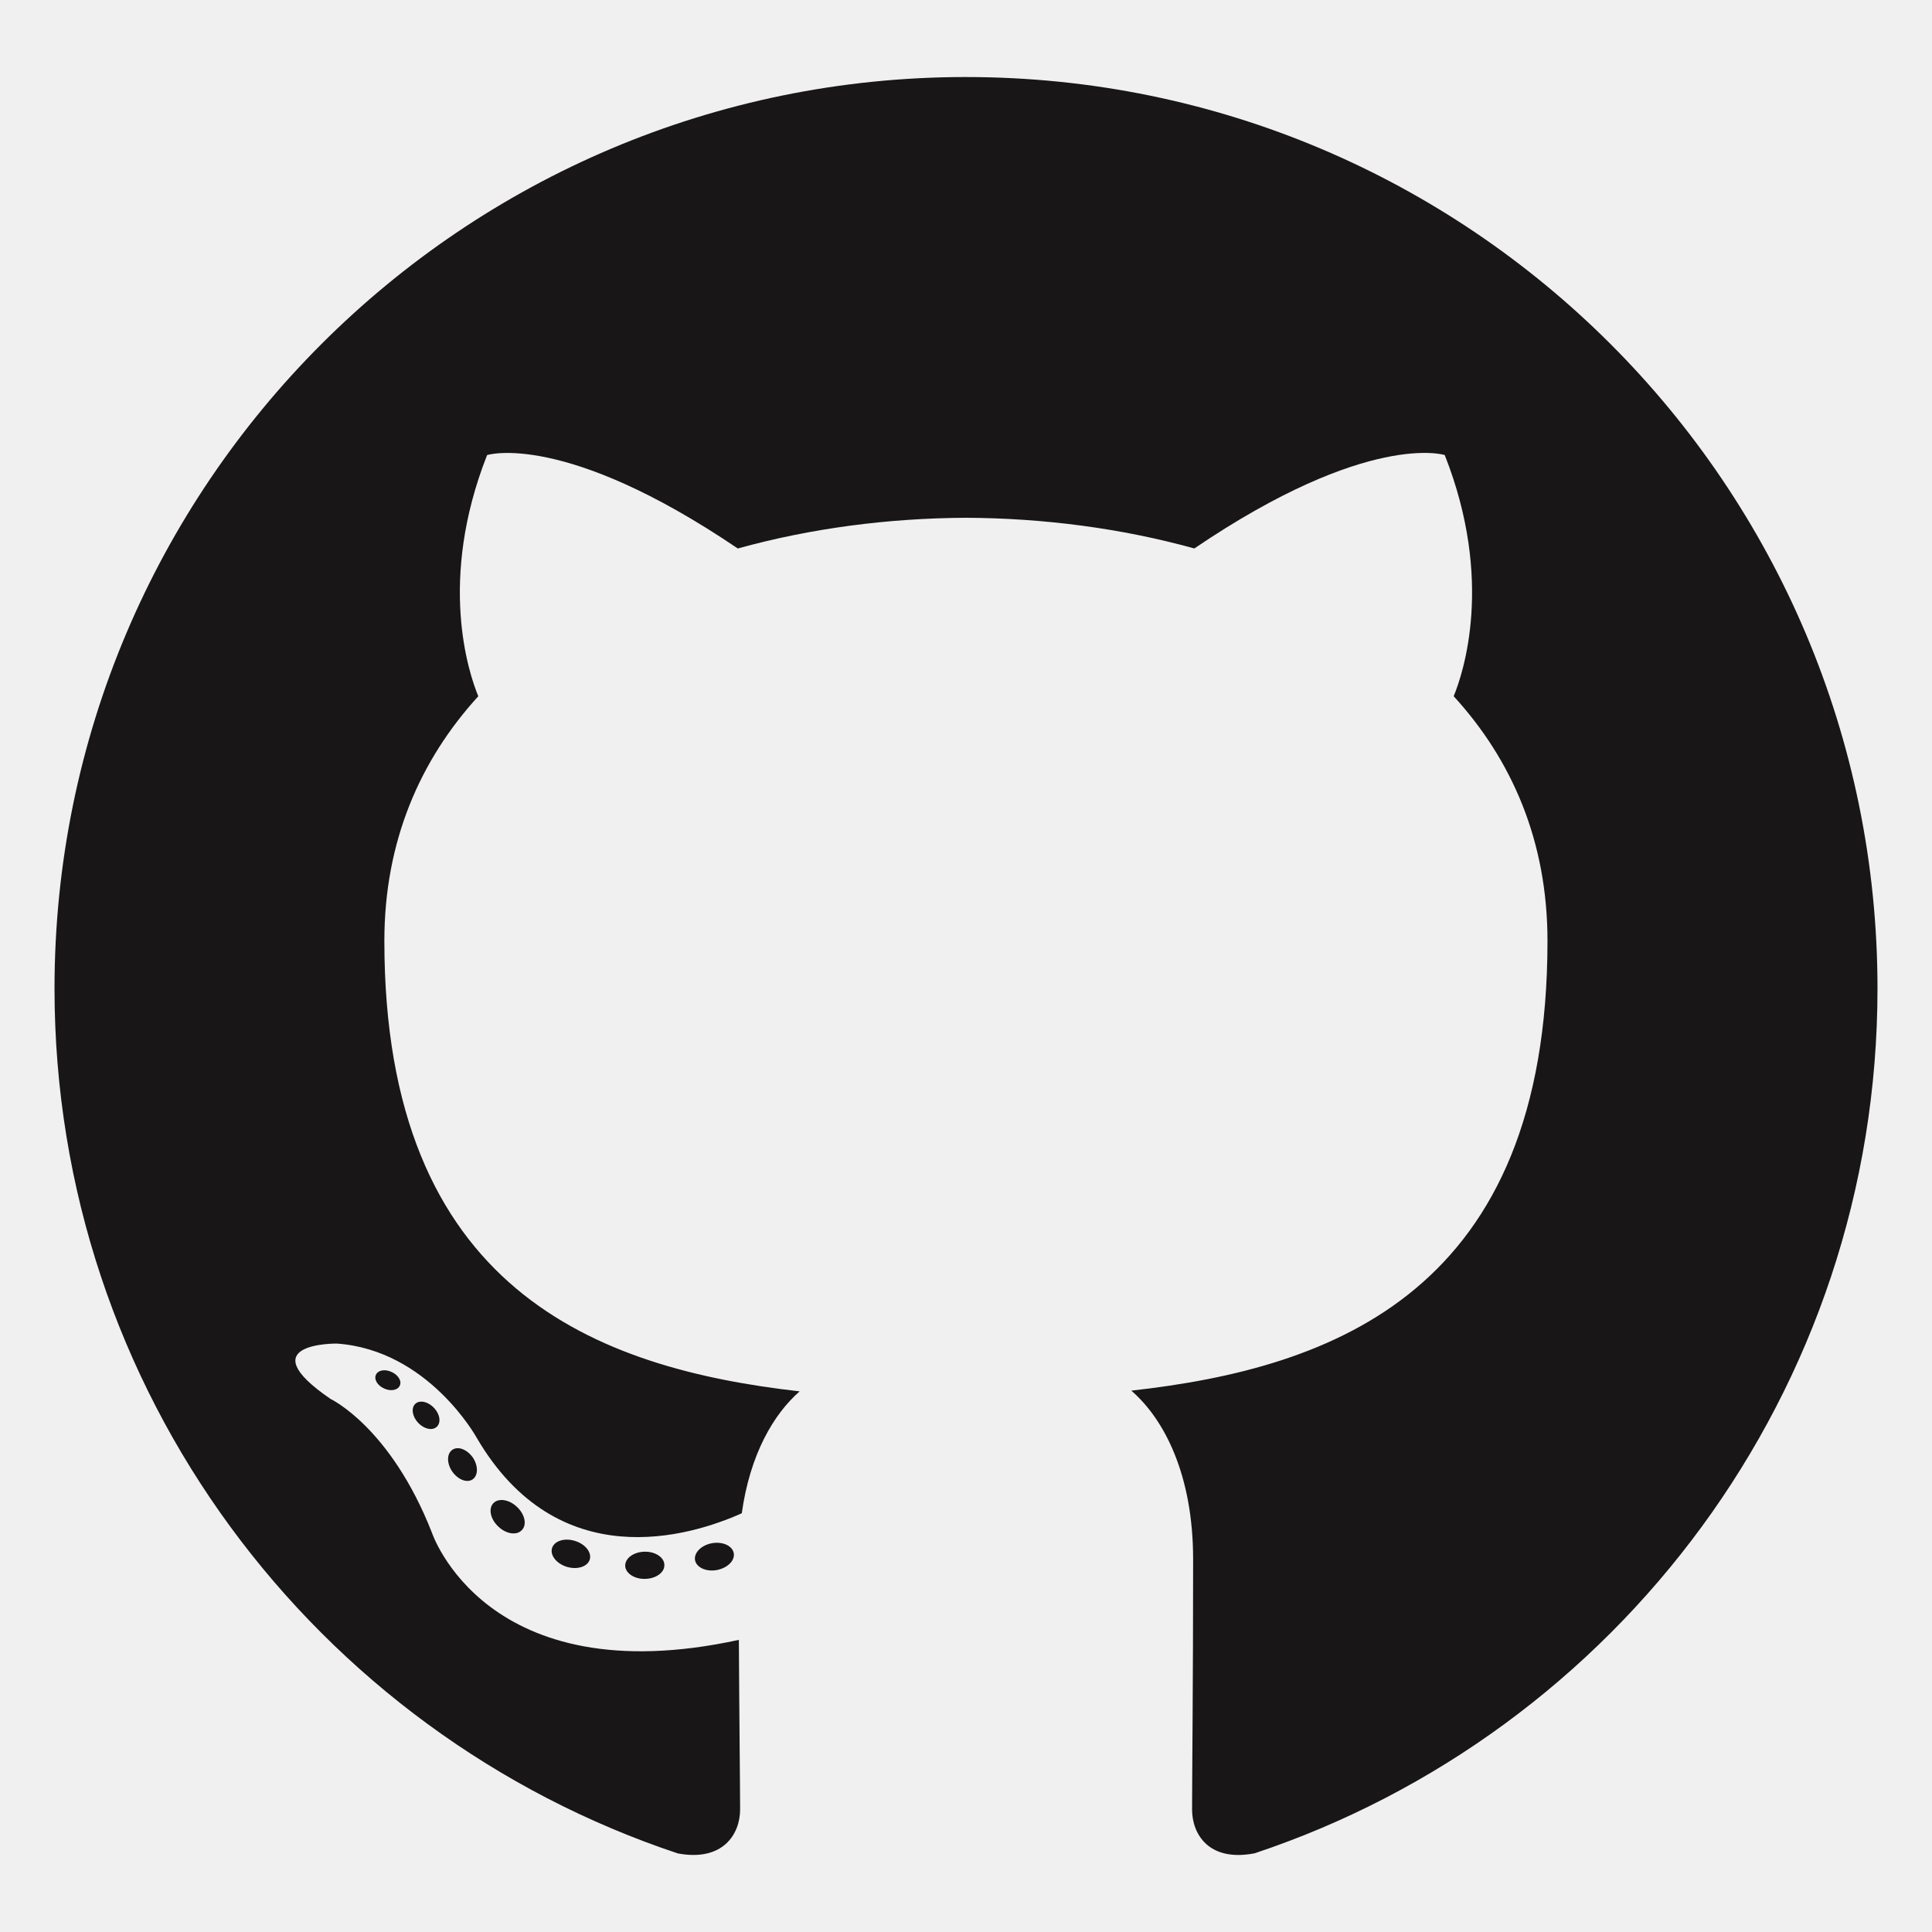
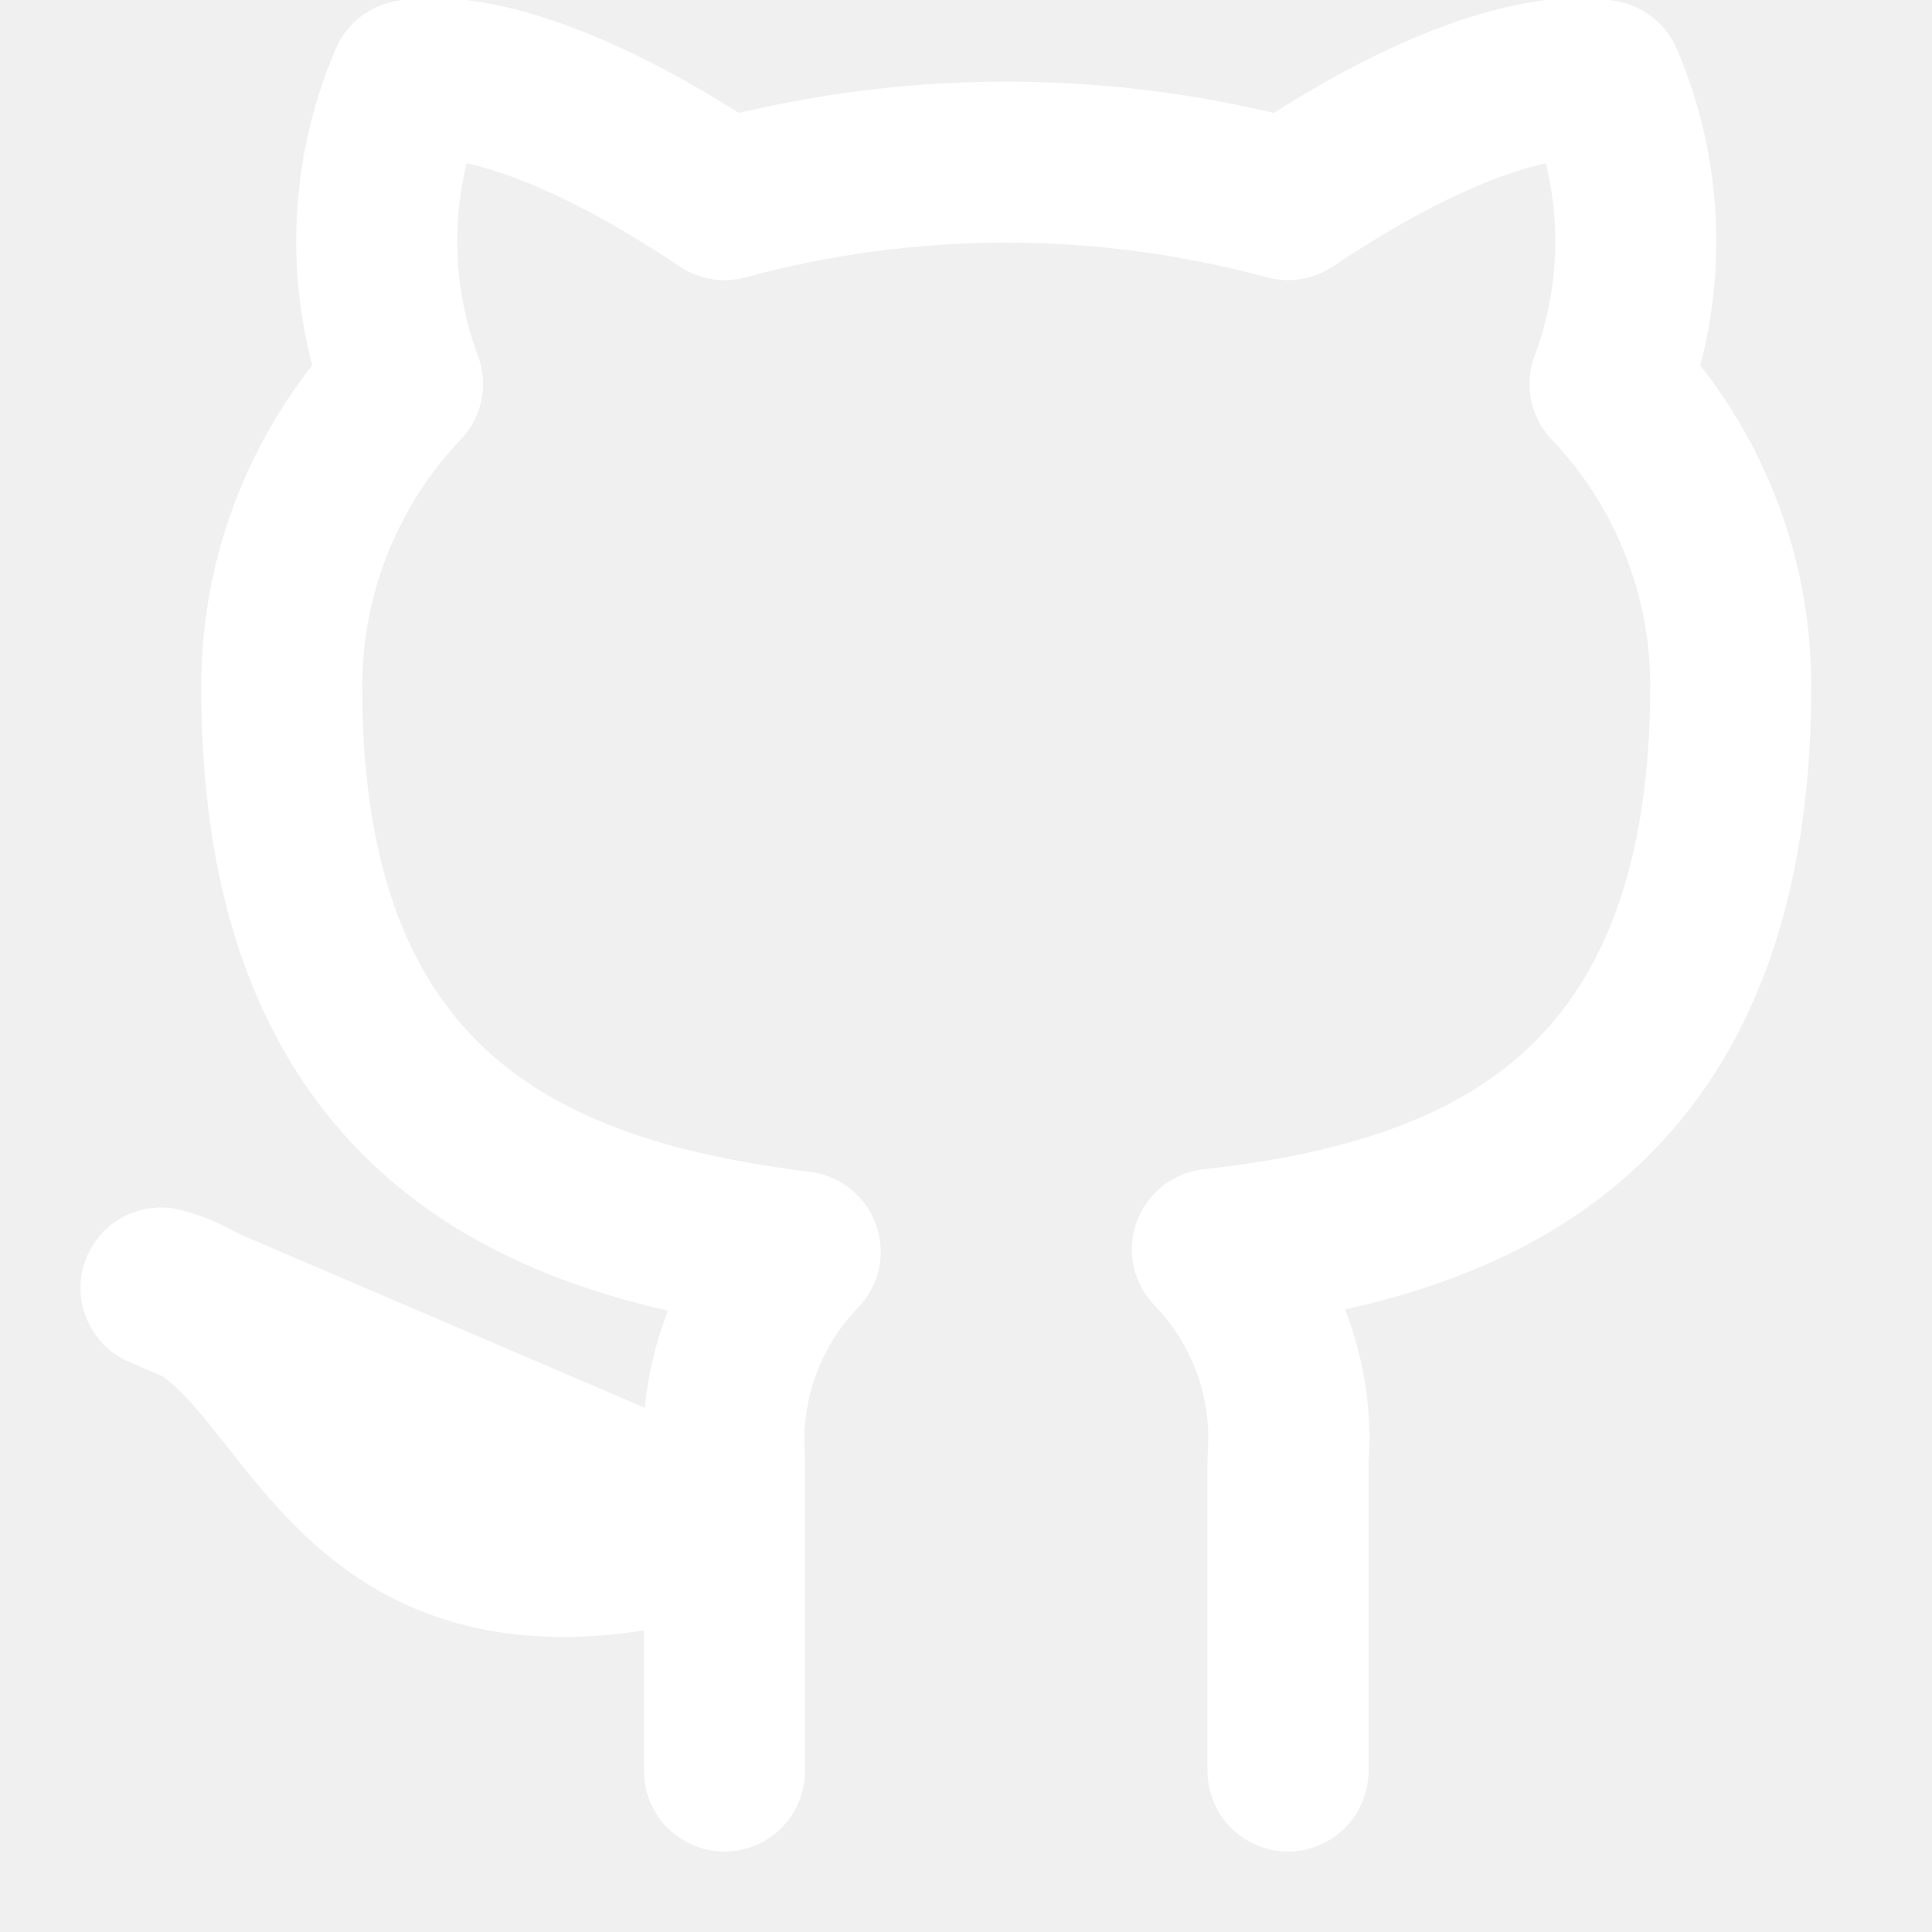
- <svg xmlns="http://www.w3.org/2000/svg" viewBox="0 0 128 128">
-   <g fill="#181616">
-     <path fill-rule="evenodd" clip-rule="evenodd" d="M64 5.103c-33.347 0-60.388 27.035-60.388 60.388 0 26.682 17.303 49.317 41.297 57.303 3.017.56 4.125-1.31 4.125-2.905 0-1.44-.056-6.197-.082-11.243-16.8 3.653-20.345-7.125-20.345-7.125-2.747-6.98-6.705-8.836-6.705-8.836-5.48-3.748.413-3.67.413-3.67 6.063.425 9.257 6.223 9.257 6.223 5.386 9.23 14.127 6.562 17.573 5.02.542-3.903 2.107-6.568 3.834-8.076-13.413-1.525-27.514-6.704-27.514-29.843 0-6.593 2.36-11.98 6.223-16.21-.628-1.52-2.695-7.662.584-15.98 0 0 5.07-1.623 16.61 6.19C53.7 35 58.867 34.327 64 34.304c5.13.023 10.3.694 15.127 2.033 11.526-7.813 16.59-6.19 16.59-6.19 3.287 8.317 1.22 14.46.593 15.98 3.872 4.23 6.215 9.617 6.215 16.21 0 23.194-14.127 28.3-27.574 29.796 2.167 1.874 4.097 5.55 4.097 11.183 0 8.08-.07 14.583-.07 16.572 0 1.607 1.088 3.49 4.148 2.897 23.98-7.994 41.263-30.622 41.263-57.294C124.388 32.14 97.35 5.104 64 5.104z" />
-     <path d="M26.484 91.806c-.133.3-.605.39-1.035.185-.44-.196-.685-.605-.543-.906.13-.31.603-.395 1.04-.188.44.197.69.61.537.91zm-.743-.55M28.93 94.535c-.287.267-.85.143-1.232-.28-.396-.42-.47-.983-.177-1.254.298-.266.844-.14 1.24.28.394.426.472.984.17 1.255zm-.575-.618M31.312 98.012c-.37.258-.976.017-1.35-.52-.37-.538-.37-1.183.01-1.44.373-.258.97-.025 1.35.507.368.545.368 1.19-.01 1.452zm0 0M34.573 101.373c-.33.365-1.036.267-1.552-.23-.527-.487-.674-1.18-.343-1.544.336-.366 1.045-.264 1.564.23.527.486.686 1.18.333 1.543zm0 0M39.073 103.324c-.147.473-.825.688-1.51.486-.683-.207-1.13-.76-.99-1.238.14-.477.823-.7 1.512-.485.683.206 1.13.756.988 1.237zm0 0M44.016 103.685c.017.498-.563.91-1.28.92-.723.017-1.308-.387-1.315-.877 0-.503.568-.91 1.29-.924.717-.013 1.306.387 1.306.88zm0 0M48.614 102.903c.086.485-.413.984-1.126 1.117-.7.13-1.35-.172-1.44-.653-.086-.498.422-.997 1.122-1.126.714-.123 1.354.17 1.444.663zm0 0" />
+ <svg xmlns="http://www.w3.org/2000/svg" width="24" height="24" viewBox="0 0 24 24" fill="none">
+   <g clip-path="url(#clip0)">
+     <path d="M16 22V18.13C16.038 17.653 15.973 17.174 15.811 16.724C15.649 16.274 15.393 15.863 15.06 15.52C18.2 15.17 21.5 13.98 21.5 8.52C21.5 7.124 20.963 5.781 20 4.77C20.456 3.549 20.424 2.198 19.91 1C19.91 1 18.73 0.65 16 2.48C13.708 1.859 11.292 1.859 9 2.48C6.27 0.65 5.09 1 5.09 1C4.576 2.198 4.544 3.549 5 4.77C4.03 5.789 3.493 7.143 3.5 8.55C3.5 13.97 6.8 15.16 9.94 15.55C9.611 15.89 9.357 16.295 9.195 16.74C9.033 17.184 8.967 17.658 9 18.13V22M9 19C4 20.5 4 16.5 2 16L9 19Z" stroke="white" stroke-width="2" stroke-linecap="round" stroke-linejoin="round" />
  </g>
+   <defs>
+     <clipPath id="clip0">
+       <rect width="24" height="24" fill="white" />
+     </clipPath>
+   </defs>
</svg>
